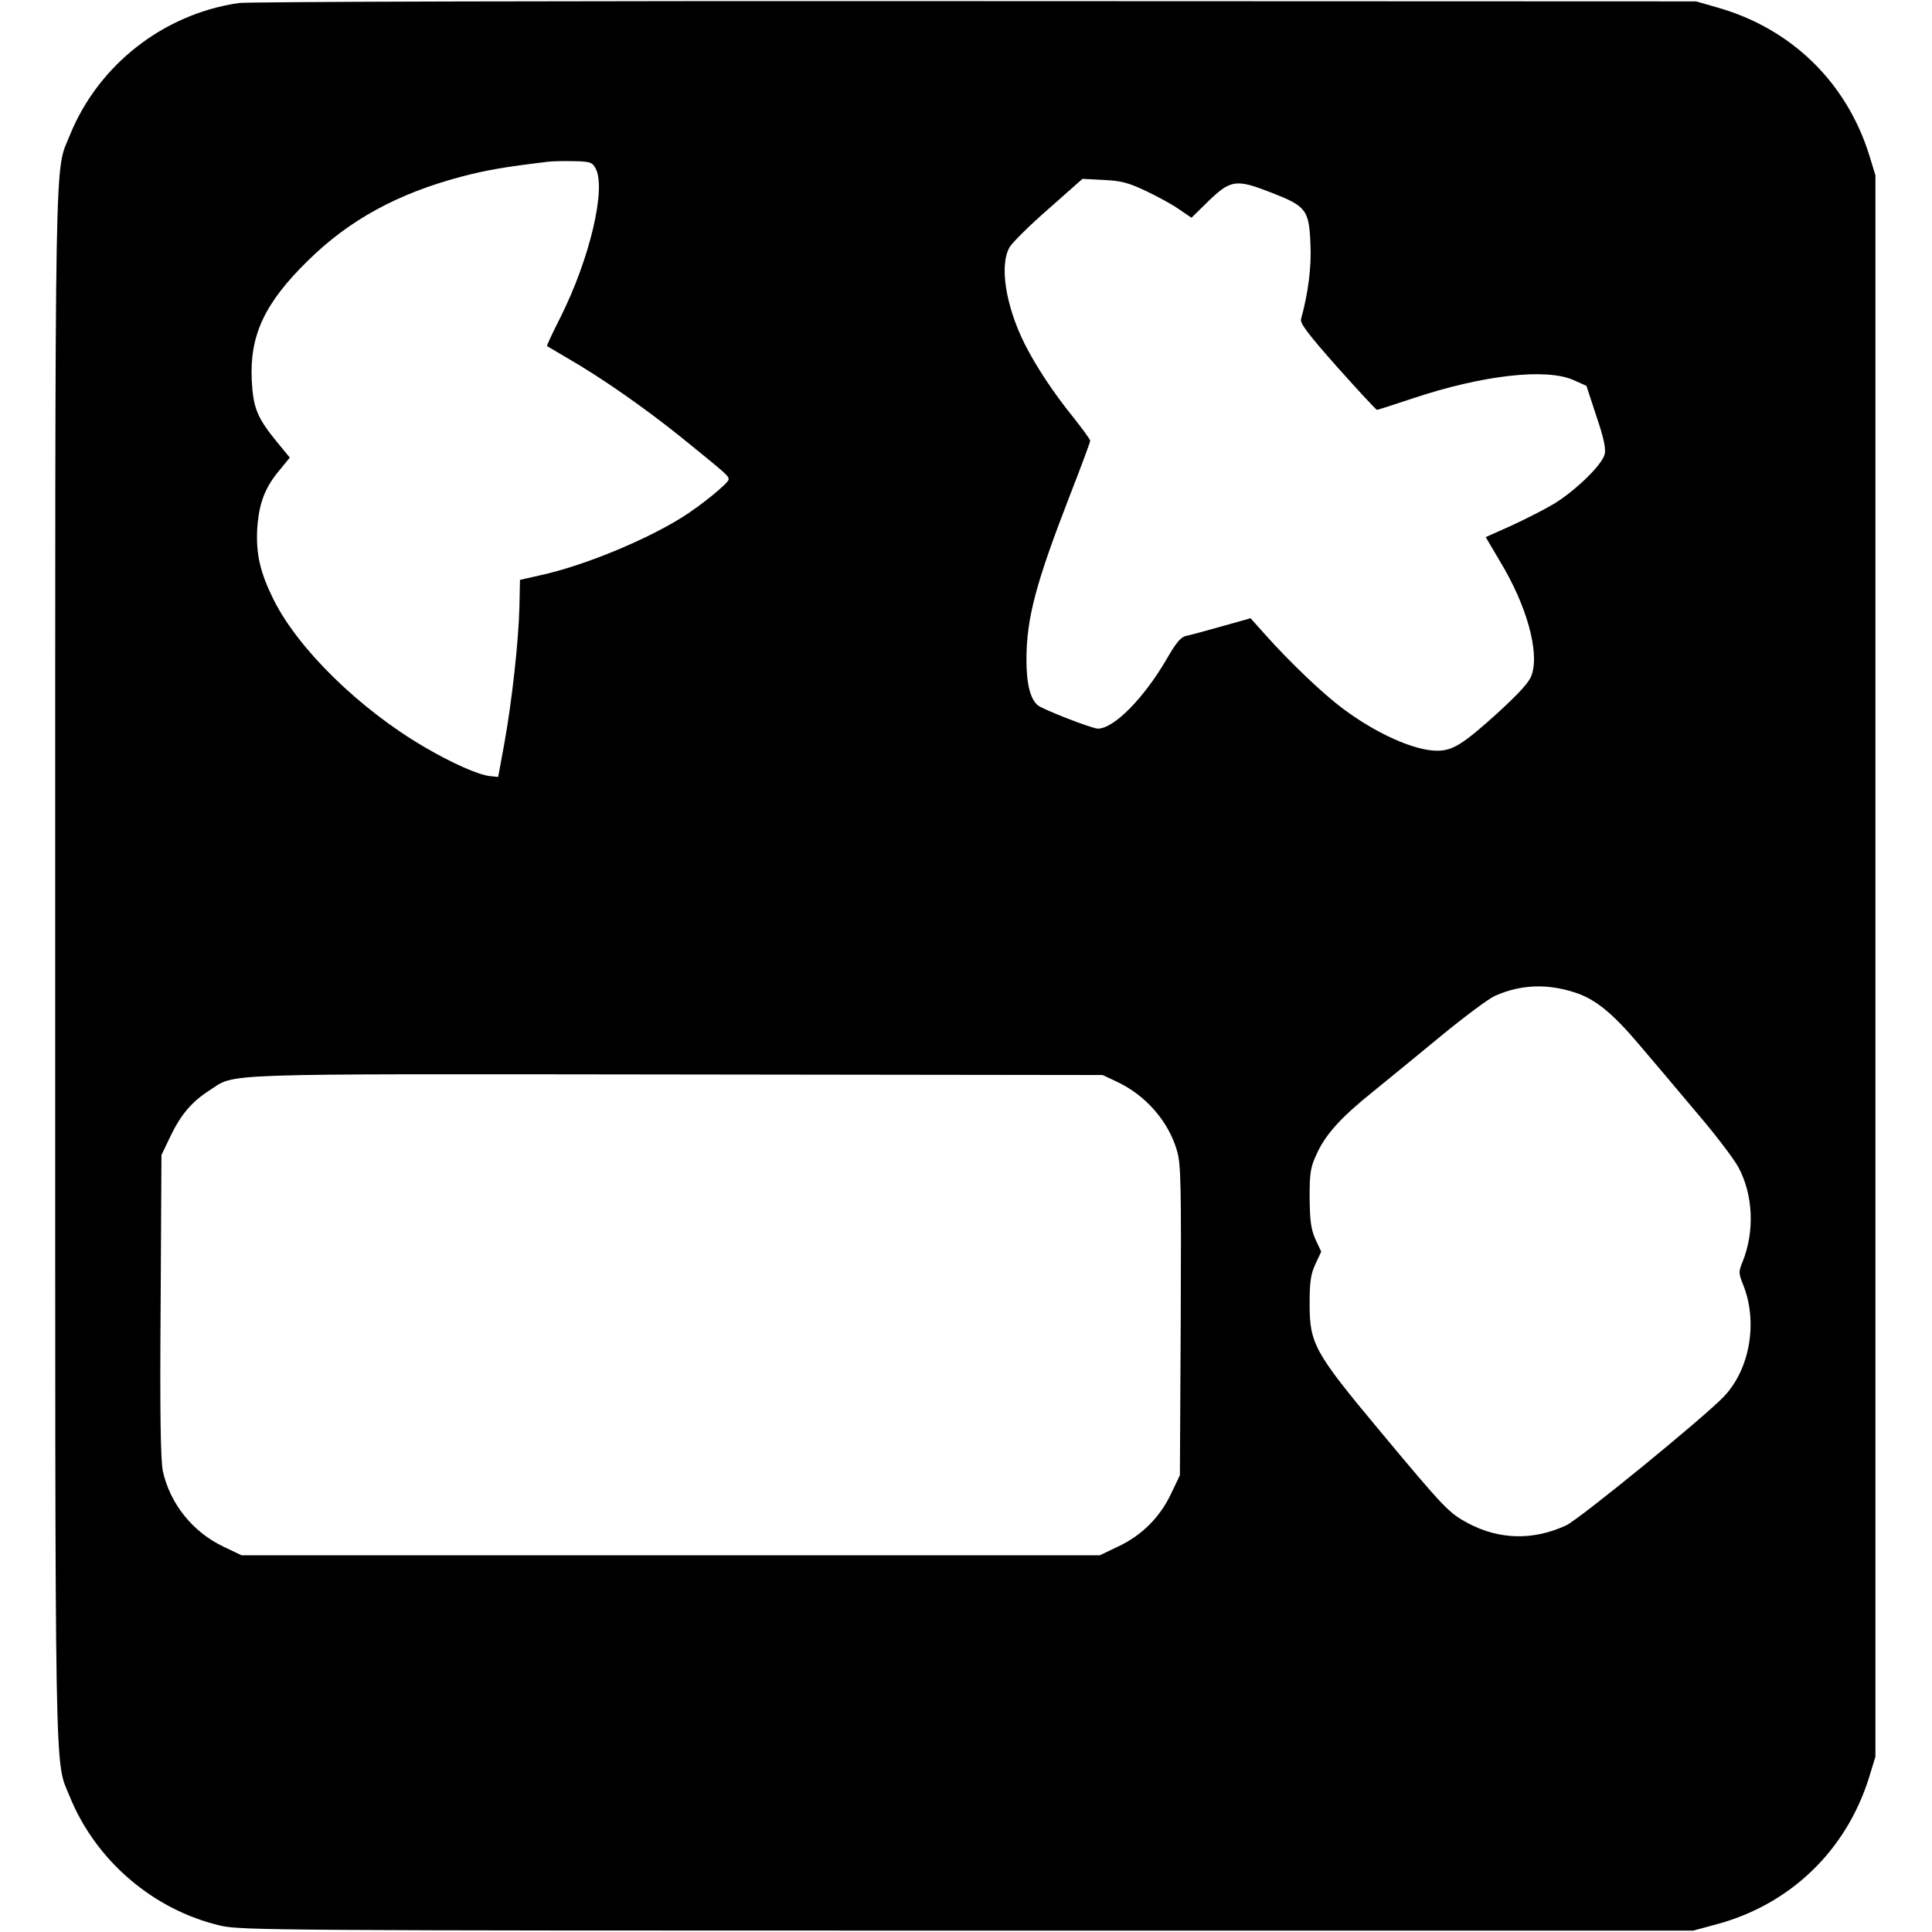
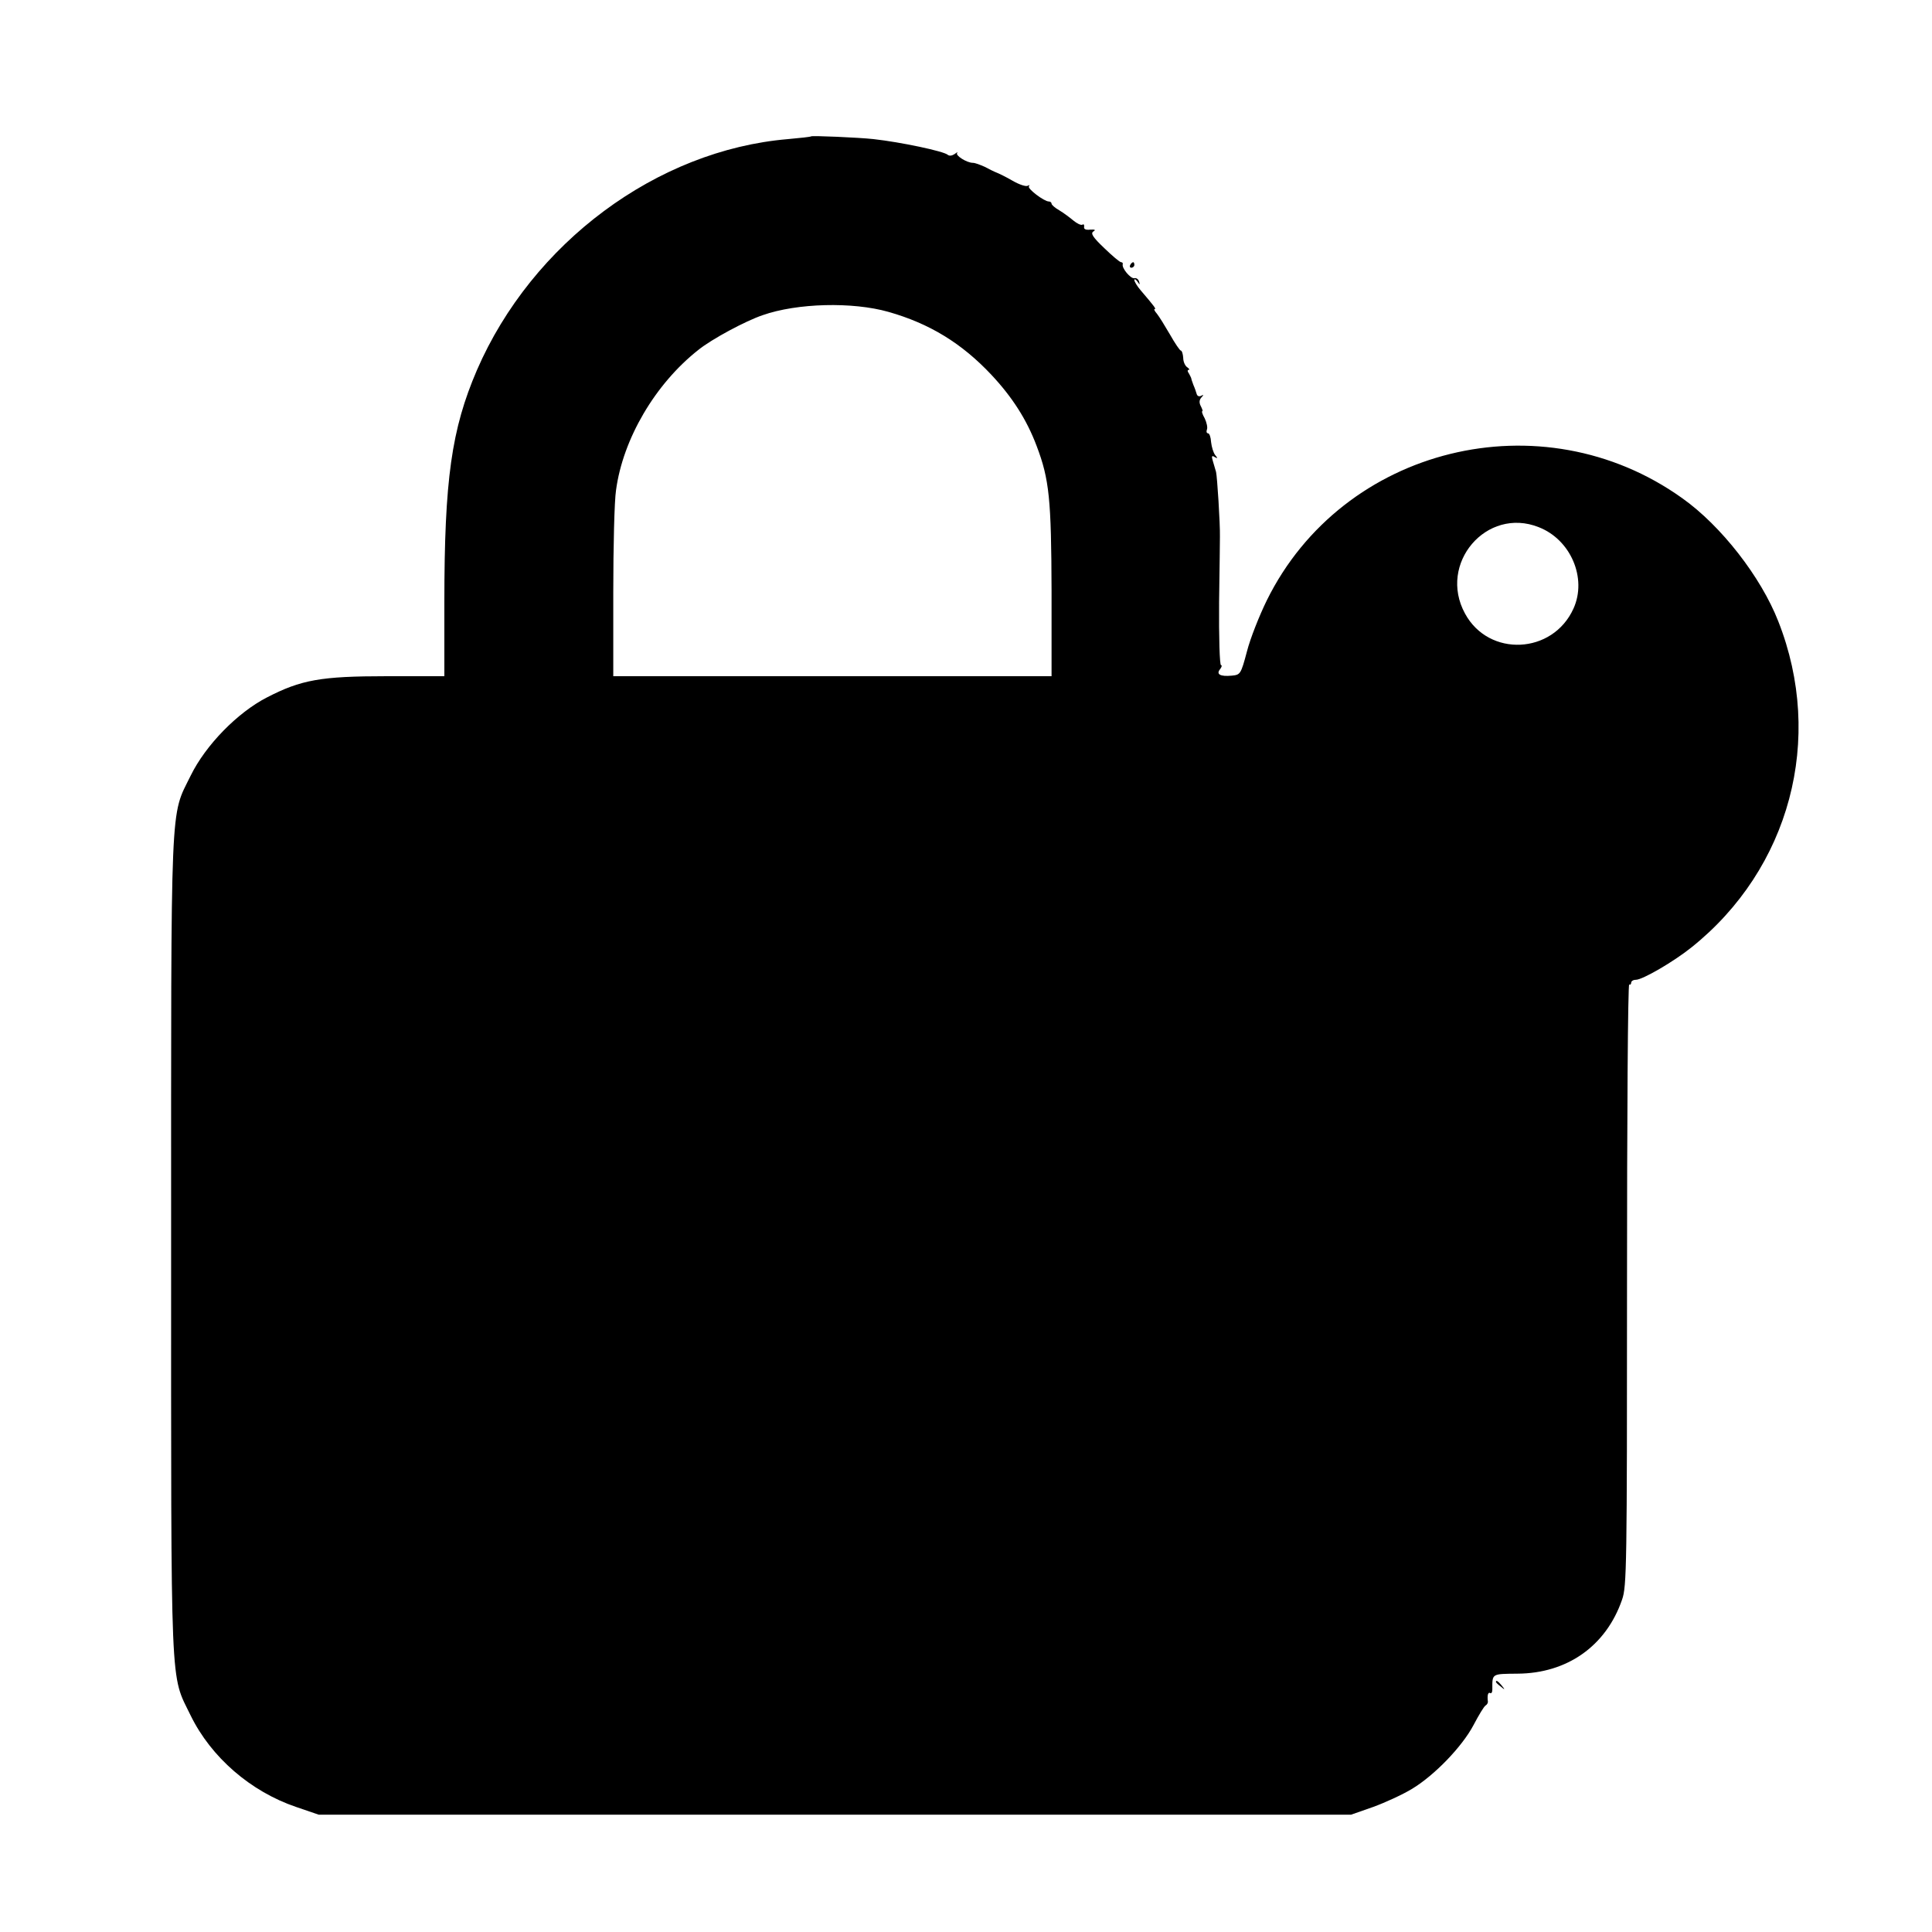
<svg xmlns="http://www.w3.org/2000/svg" version="1.0" width="700pt" height="700pt" viewBox="0 0 700 700" preserveAspectRatio="xMidYMid meet">
  <g transform="translate(0,700) scale(0.1,-0.1)" fill="#000000" stroke="none">
-     <path d="M865 6989 c-274 -40 -509 -225 -612 -479 -56 -139 -53 38 -53 -3010 0 -3048 -3 -2871 53 -3010 94 -231 302 -410 546 -467 72 -17 217 -18 2706 -18 l2630 0 81 22 c269 71 473 267 556 533 l23 75 0 2865 0 2865 -23 75 c-83 263 -282 457 -550 533 l-77 22 -2610 1 c-1450 1 -2637 -2 -2670 -7z m1293 -599 c39 -73 -21 -327 -127 -539 -29 -57 -51 -104 -49 -105 2 -1 37 -22 78 -46 123 -71 277 -179 409 -285 164 -133 171 -139 171 -152 0 -13 -102 -96 -168 -137 -136 -85 -358 -176 -513 -210 l-75 -17 -2 -97 c-3 -124 -27 -343 -55 -497 l-22 -120 -30 3 c-43 5 -138 47 -240 107 -232 136 -454 353 -543 531 -49 98 -65 166 -60 258 6 93 28 150 82 214 l36 44 -46 56 c-73 89 -87 125 -92 227 -7 161 47 277 203 430 150 148 326 244 557 305 92 24 149 34 313 54 17 2 59 3 95 2 58 -1 66 -4 78 -26z m1994 -82 c43 -20 97 -50 121 -67 l44 -30 60 59 c82 79 101 82 227 33 129 -50 139 -63 144 -187 4 -84 -8 -177 -34 -272 -4 -16 25 -54 132 -175 76 -85 140 -154 143 -154 3 0 62 19 131 42 252 84 482 110 581 66 l47 -21 36 -110 c27 -79 35 -118 30 -138 -10 -39 -105 -131 -183 -179 -35 -21 -106 -57 -156 -80 l-92 -41 53 -90 c95 -157 142 -325 114 -408 -8 -27 -43 -65 -128 -143 -122 -110 -159 -133 -215 -133 -82 0 -221 62 -342 153 -73 54 -195 171 -283 270 l-51 57 -103 -29 c-57 -16 -115 -32 -130 -35 -20 -4 -37 -25 -71 -84 -82 -141 -191 -252 -249 -252 -21 0 -196 68 -217 84 -28 22 -42 78 -42 165 0 151 34 278 157 595 41 105 74 194 74 199 0 5 -28 43 -62 86 -72 89 -134 183 -176 266 -69 139 -92 287 -53 351 10 16 73 79 141 138 l122 108 77 -4 c63 -3 90 -10 153 -40z m1554 -2904 c73 -23 136 -74 234 -190 47 -55 140 -165 207 -245 68 -79 136 -169 152 -199 53 -99 59 -231 15 -341 -15 -36 -15 -42 1 -82 55 -135 26 -306 -68 -406 -71 -75 -524 -445 -573 -468 -120 -55 -241 -52 -355 8 -70 38 -84 52 -319 334 -237 284 -255 316 -255 460 0 80 4 109 21 145 l21 45 -21 45 c-16 36 -20 66 -21 150 0 93 3 111 27 162 32 69 87 130 203 223 48 39 157 128 243 199 86 71 176 138 199 148 92 41 189 45 289 12z m-1662 -322 c106 -49 190 -144 221 -253 14 -50 15 -126 13 -615 l-3 -559 -32 -67 c-40 -85 -106 -151 -191 -191 l-67 -32 -1555 0 -1555 0 -65 31 c-112 53 -194 156 -220 274 -8 39 -11 209 -8 600 l3 545 31 65 c38 80 78 128 144 170 97 62 -7 59 1685 57 l1550 -2 49 -23z" />
+     <path d="M2939 6506 c-2 -2 -40 -6 -84 -10 -475 -40 -927 -376 -1127 -837 -92 -214 -118 -396 -118 -840 l0 -269 -208 0 c-240 0 -311 -13 -435 -77 -107 -55 -222 -173 -276 -283 -75 -153 -71 -54 -71 -1703 0 -1651 -4 -1548 71 -1703 74 -151 217 -275 382 -331 l82 -28 1870 0 1870 0 80 28 c44 16 107 45 140 65 82 49 183 154 224 232 19 36 38 68 44 71 5 3 8 9 8 13 -3 22 0 36 8 32 4 -3 8 2 8 12 0 59 -4 57 91 58 180 1 321 100 379 268 17 48 18 118 18 1143 0 600 3 1089 8 1086 4 -2 7 1 7 6 0 6 7 11 17 11 24 0 136 65 201 117 357 285 483 756 315 1182 -63 161 -207 346 -348 446 -509 364 -1230 187 -1505 -370 -27 -55 -60 -138 -72 -185 -22 -83 -24 -85 -55 -88 -42 -4 -58 5 -42 24 6 8 7 14 3 14 -5 0 -8 101 -7 228 2 125 3 232 3 237 1 49 -10 219 -14 235 -3 11 -9 30 -12 41 -5 16 -3 20 7 13 11 -6 12 -5 2 7 -7 9 -13 30 -15 47 -1 18 -6 32 -11 32 -5 0 -7 6 -4 14 3 7 -1 25 -8 40 -8 14 -12 26 -9 26 3 0 0 8 -5 18 -7 13 -6 23 2 32 9 10 9 11 -1 6 -7 -4 -14 -1 -16 6 -2 7 -7 22 -12 33 -4 11 -8 22 -8 25 -1 3 -5 11 -9 18 -5 6 -5 12 0 12 4 0 2 4 -5 9 -8 5 -15 20 -15 35 -1 14 -5 26 -9 26 -3 0 -21 26 -39 58 -18 31 -39 65 -47 75 -8 9 -12 17 -9 17 7 0 2 7 -50 68 -13 15 -23 32 -23 37 0 6 5 3 11 -5 9 -13 10 -13 6 0 -2 8 -10 14 -17 12 -13 -3 -47 37 -42 51 1 4 -2 7 -6 7 -5 0 -32 23 -61 51 -41 39 -50 53 -40 60 10 6 7 8 -11 7 -16 -2 -24 2 -22 10 1 8 -2 11 -6 8 -5 -3 -20 4 -33 15 -13 11 -36 28 -51 37 -16 9 -28 20 -28 24 0 4 -4 8 -10 8 -17 0 -79 47 -72 55 4 5 2 5 -4 2 -6 -4 -31 4 -55 18 -24 14 -51 27 -59 30 -8 3 -28 13 -43 21 -16 7 -34 14 -42 14 -22 0 -65 27 -57 36 4 4 0 3 -9 -4 -9 -6 -19 -8 -25 -3 -14 13 -170 46 -269 57 -55 6 -222 13 -226 10z m280 -636 c148 -42 265 -113 373 -228 75 -80 128 -162 164 -258 46 -121 53 -193 54 -526 l0 -308 -794 0 -794 0 0 303 c0 166 4 333 10 371 25 186 142 385 298 508 48 39 171 105 233 126 125 44 326 49 456 12z m2356 -780 c116 -45 176 -185 126 -295 -75 -166 -307 -177 -393 -18 -99 181 78 388 267 313z" />
+     <path d="M4095 6040 c-3 -5 -1 -10 4 -10 6 0 11 5 11 10 0 6 -2 10 -4 10 -3 0 -8 -4 -11 -10z" />
+     <path d="M5420 906 c0 -2 8 -10 18 -17 15 -13 16 -12 3 4 -13 16 -21 21 -21 13z" />
  </g>
</svg>
